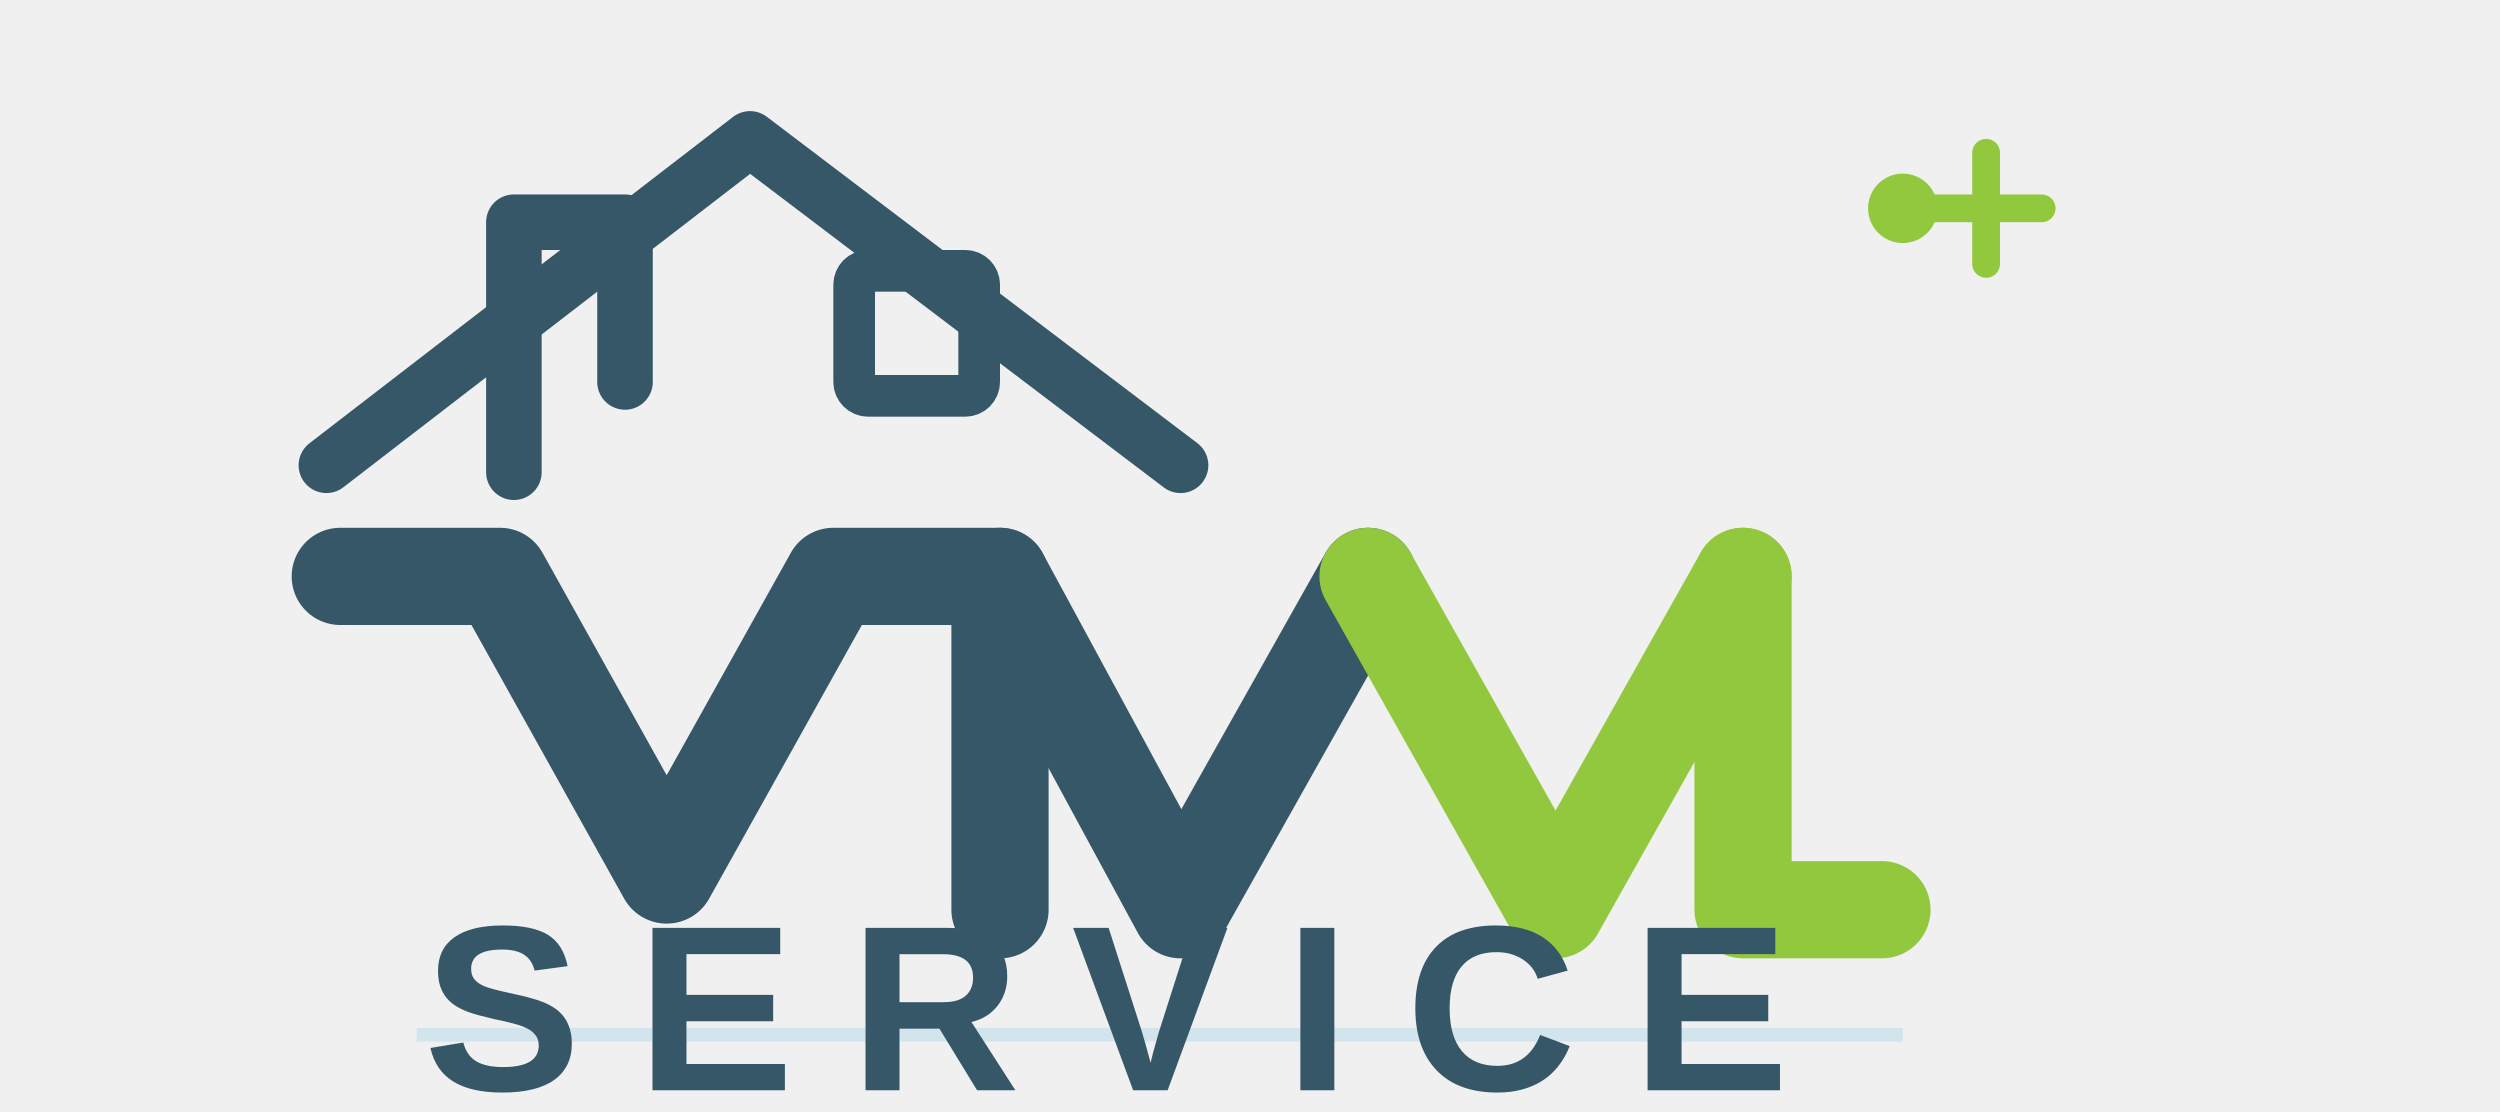
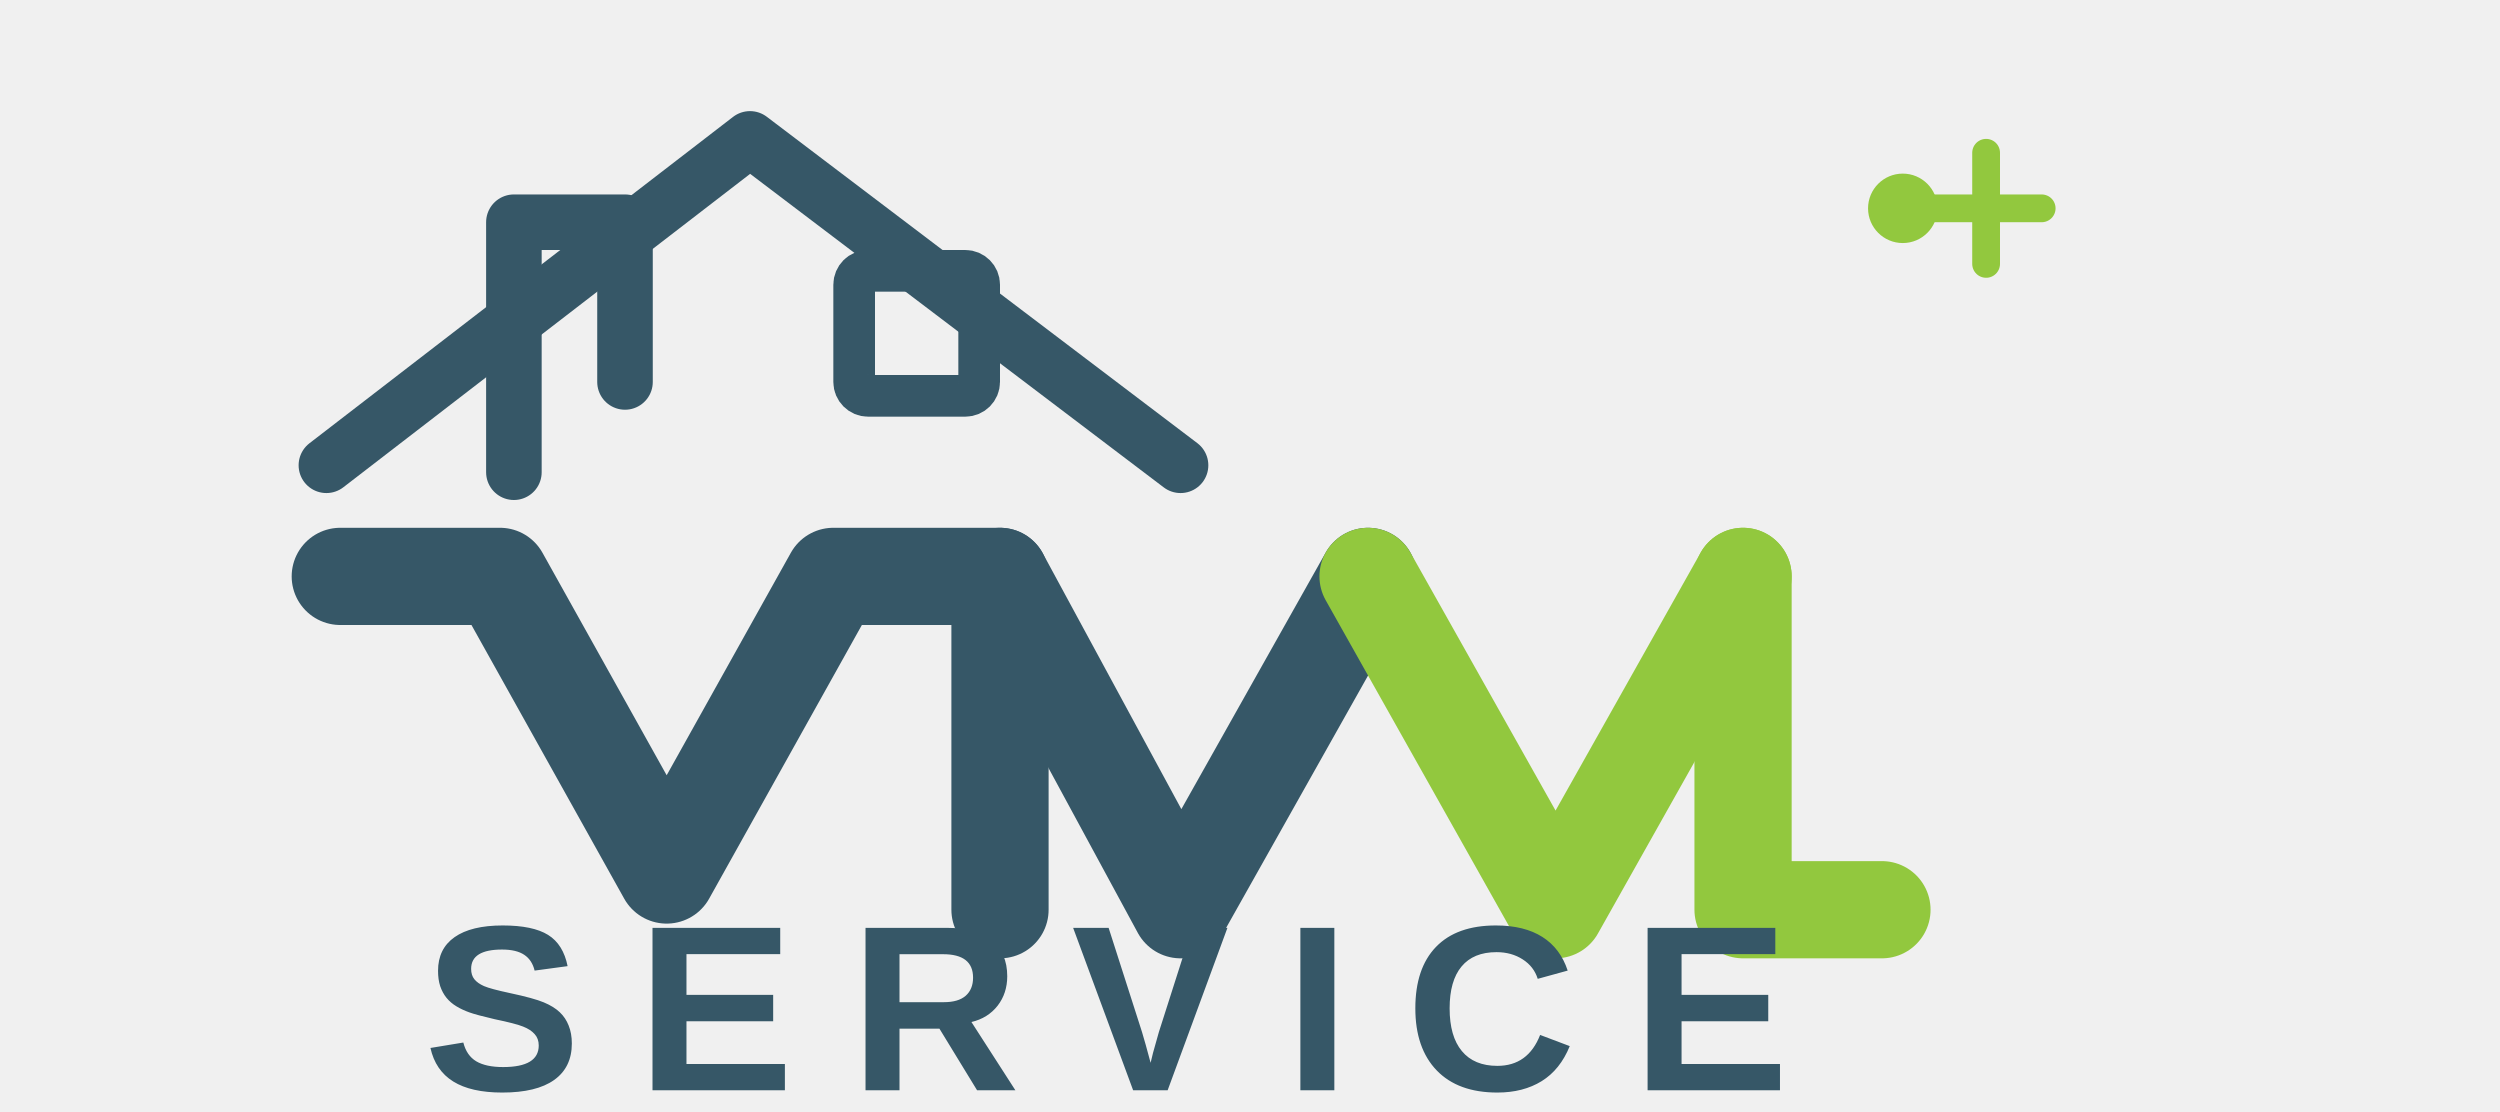
<svg xmlns="http://www.w3.org/2000/svg" width="360" height="160" viewBox="0 0 360 160" fill="none">
-   <rect width="360" height="160" rx="28" fill="white" fill-opacity="0" />
  <path d="M47 67L108 20L170 67" stroke="#365767" stroke-width="8" stroke-linecap="round" stroke-linejoin="round" />
  <path d="M74 68V32H90V55" stroke="#365767" stroke-width="8" stroke-linecap="round" stroke-linejoin="round" />
  <rect x="123" y="39" width="18" height="18" rx="2" stroke="#365767" stroke-width="6" />
  <path d="M49 83H72L96 126L120 83H144V131" stroke="#365767" stroke-width="14" stroke-linecap="round" stroke-linejoin="round" />
  <path d="M144 83L170 131L197 83" stroke="#365767" stroke-width="14" stroke-linecap="round" stroke-linejoin="round" />
  <path d="M197 83L224 131L251 83" stroke="#92C83E" stroke-width="14" stroke-linecap="round" stroke-linejoin="round" />
  <path d="M251 83V131H271" stroke="#92C83E" stroke-width="14" stroke-linecap="round" stroke-linejoin="round" />
  <circle cx="274" cy="30" r="5" fill="#92C83E" />
  <path d="M286 22V38" stroke="#92C83E" stroke-width="4" stroke-linecap="round" />
  <path d="M278 30H294" stroke="#92C83E" stroke-width="4" stroke-linecap="round" />
-   <path d="M60 149H274" stroke="#BBDCEA" stroke-width="2" opacity="0.55" />
  <text x="61" y="157" fill="#365767" font-family="Arial, Helvetica, sans-serif" font-size="34" font-weight="700" letter-spacing="8">SERVICE</text>
</svg>
